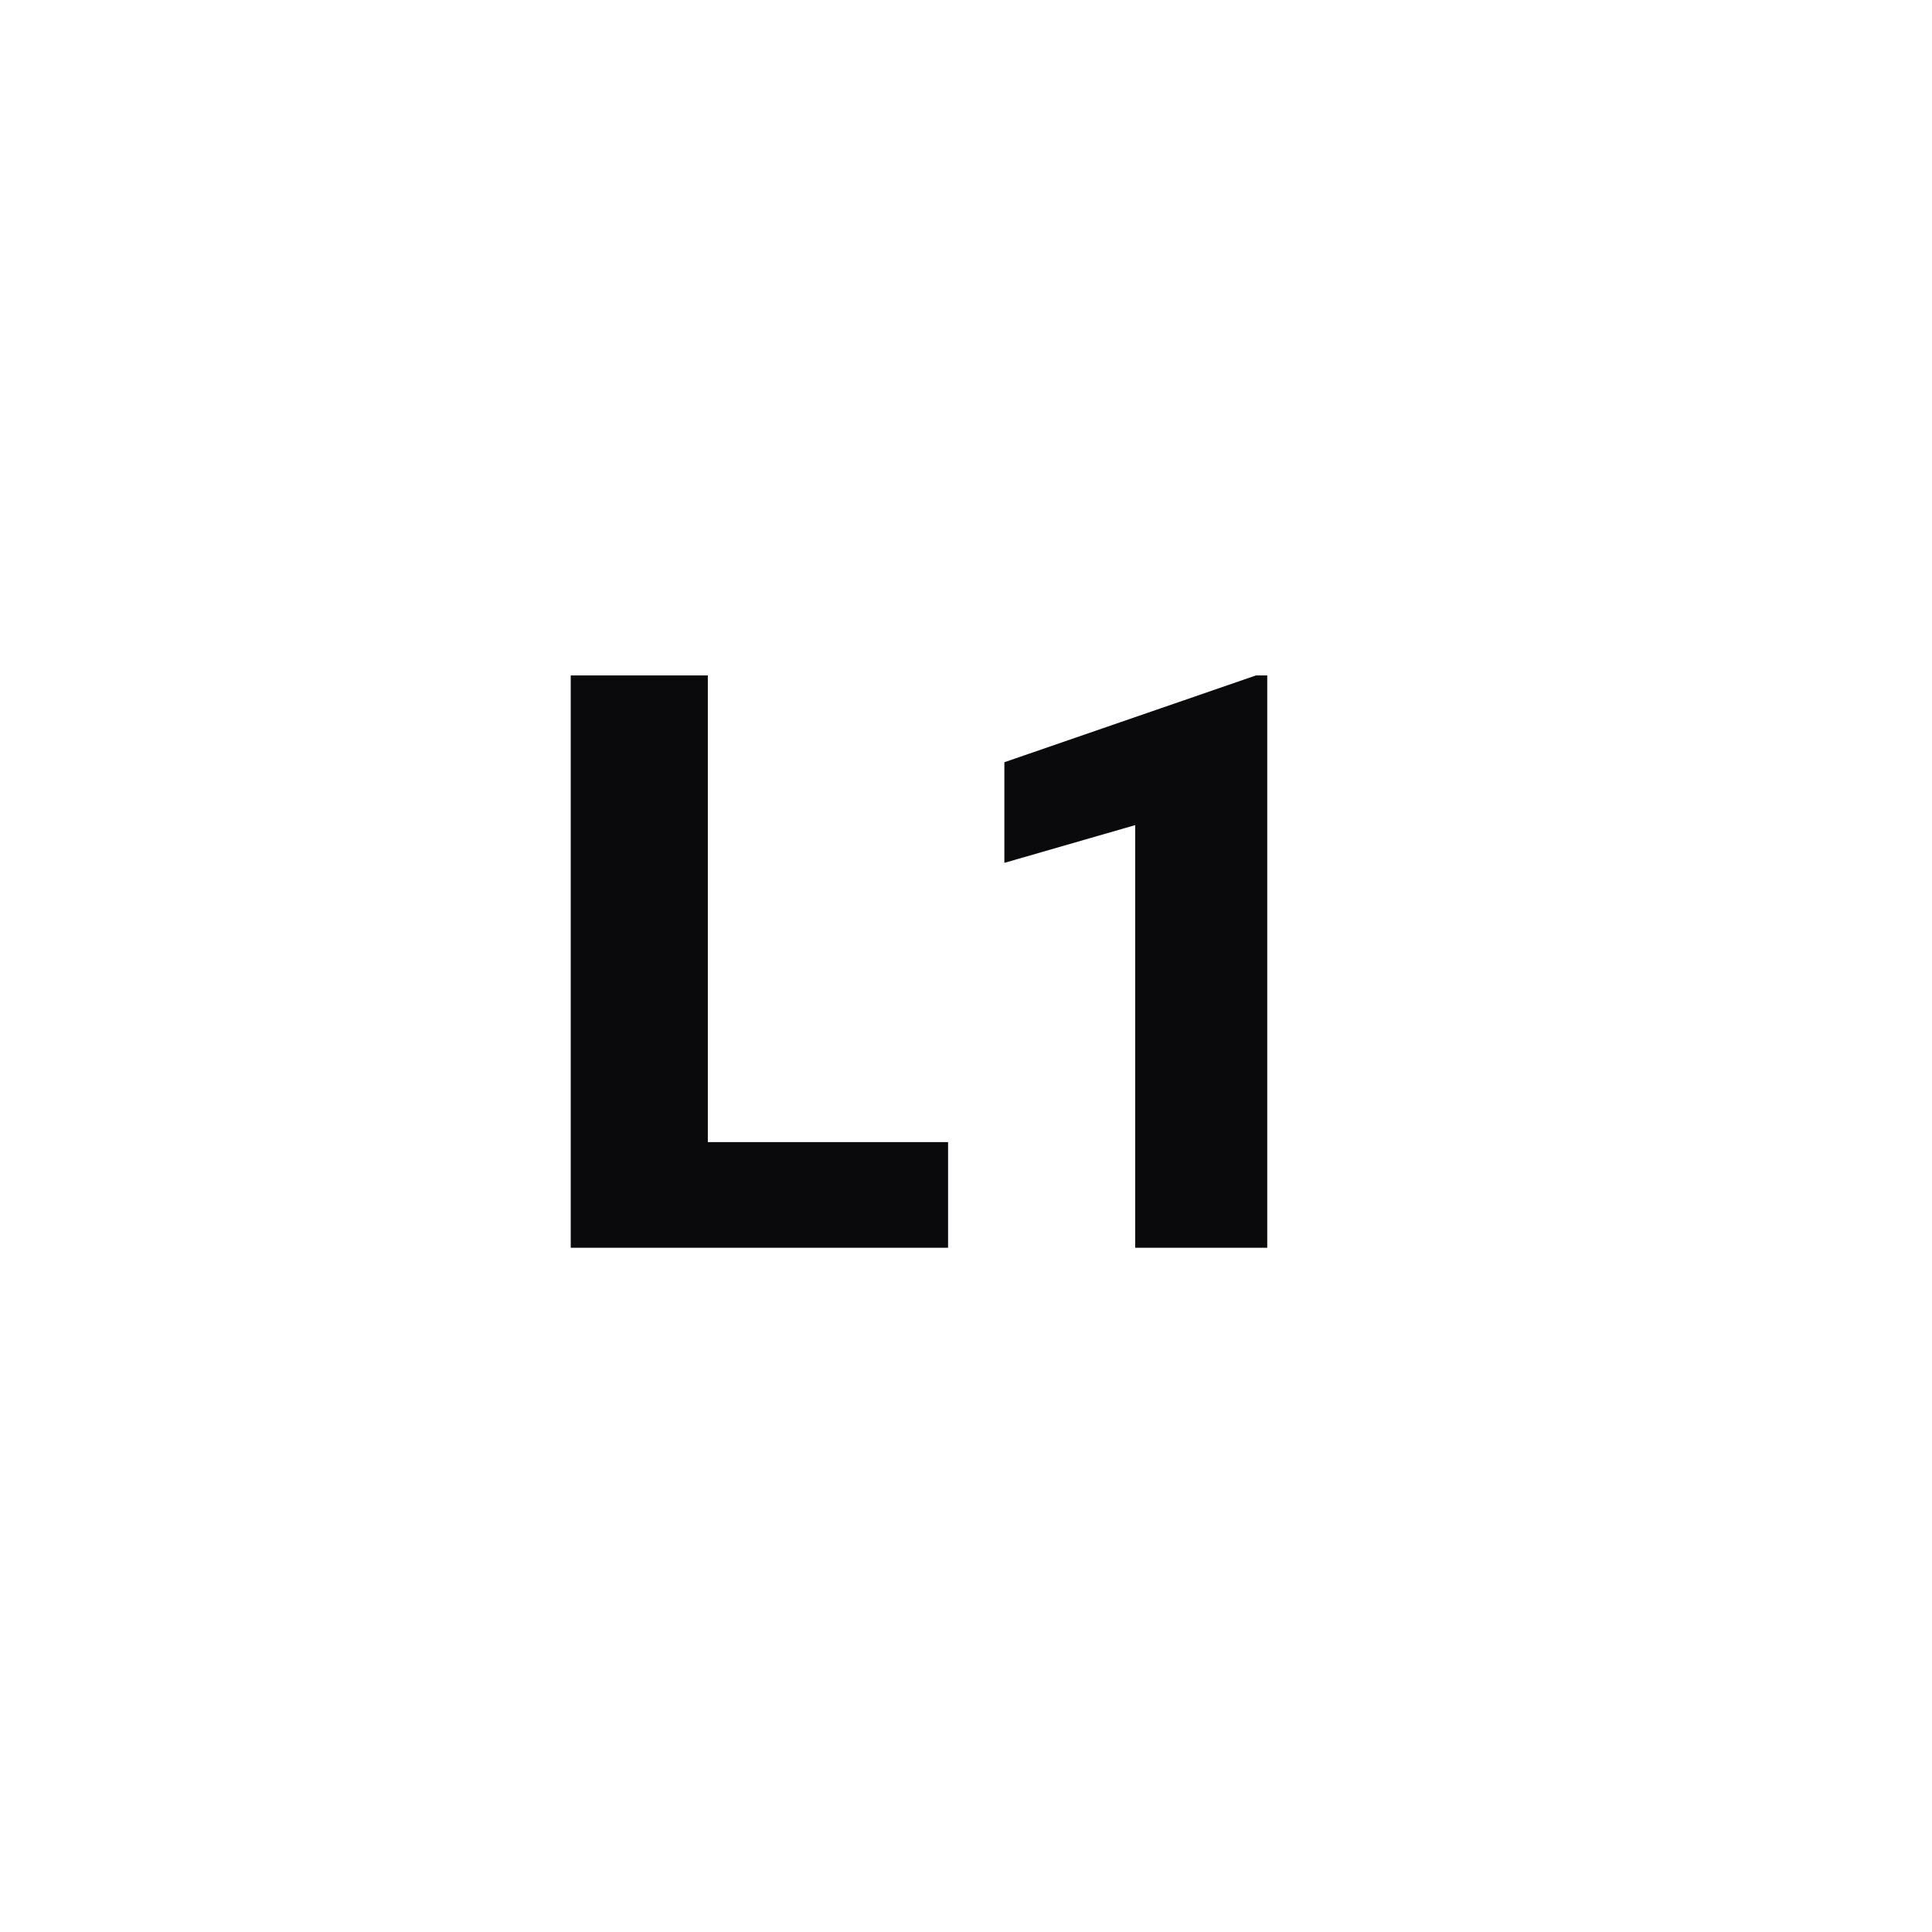
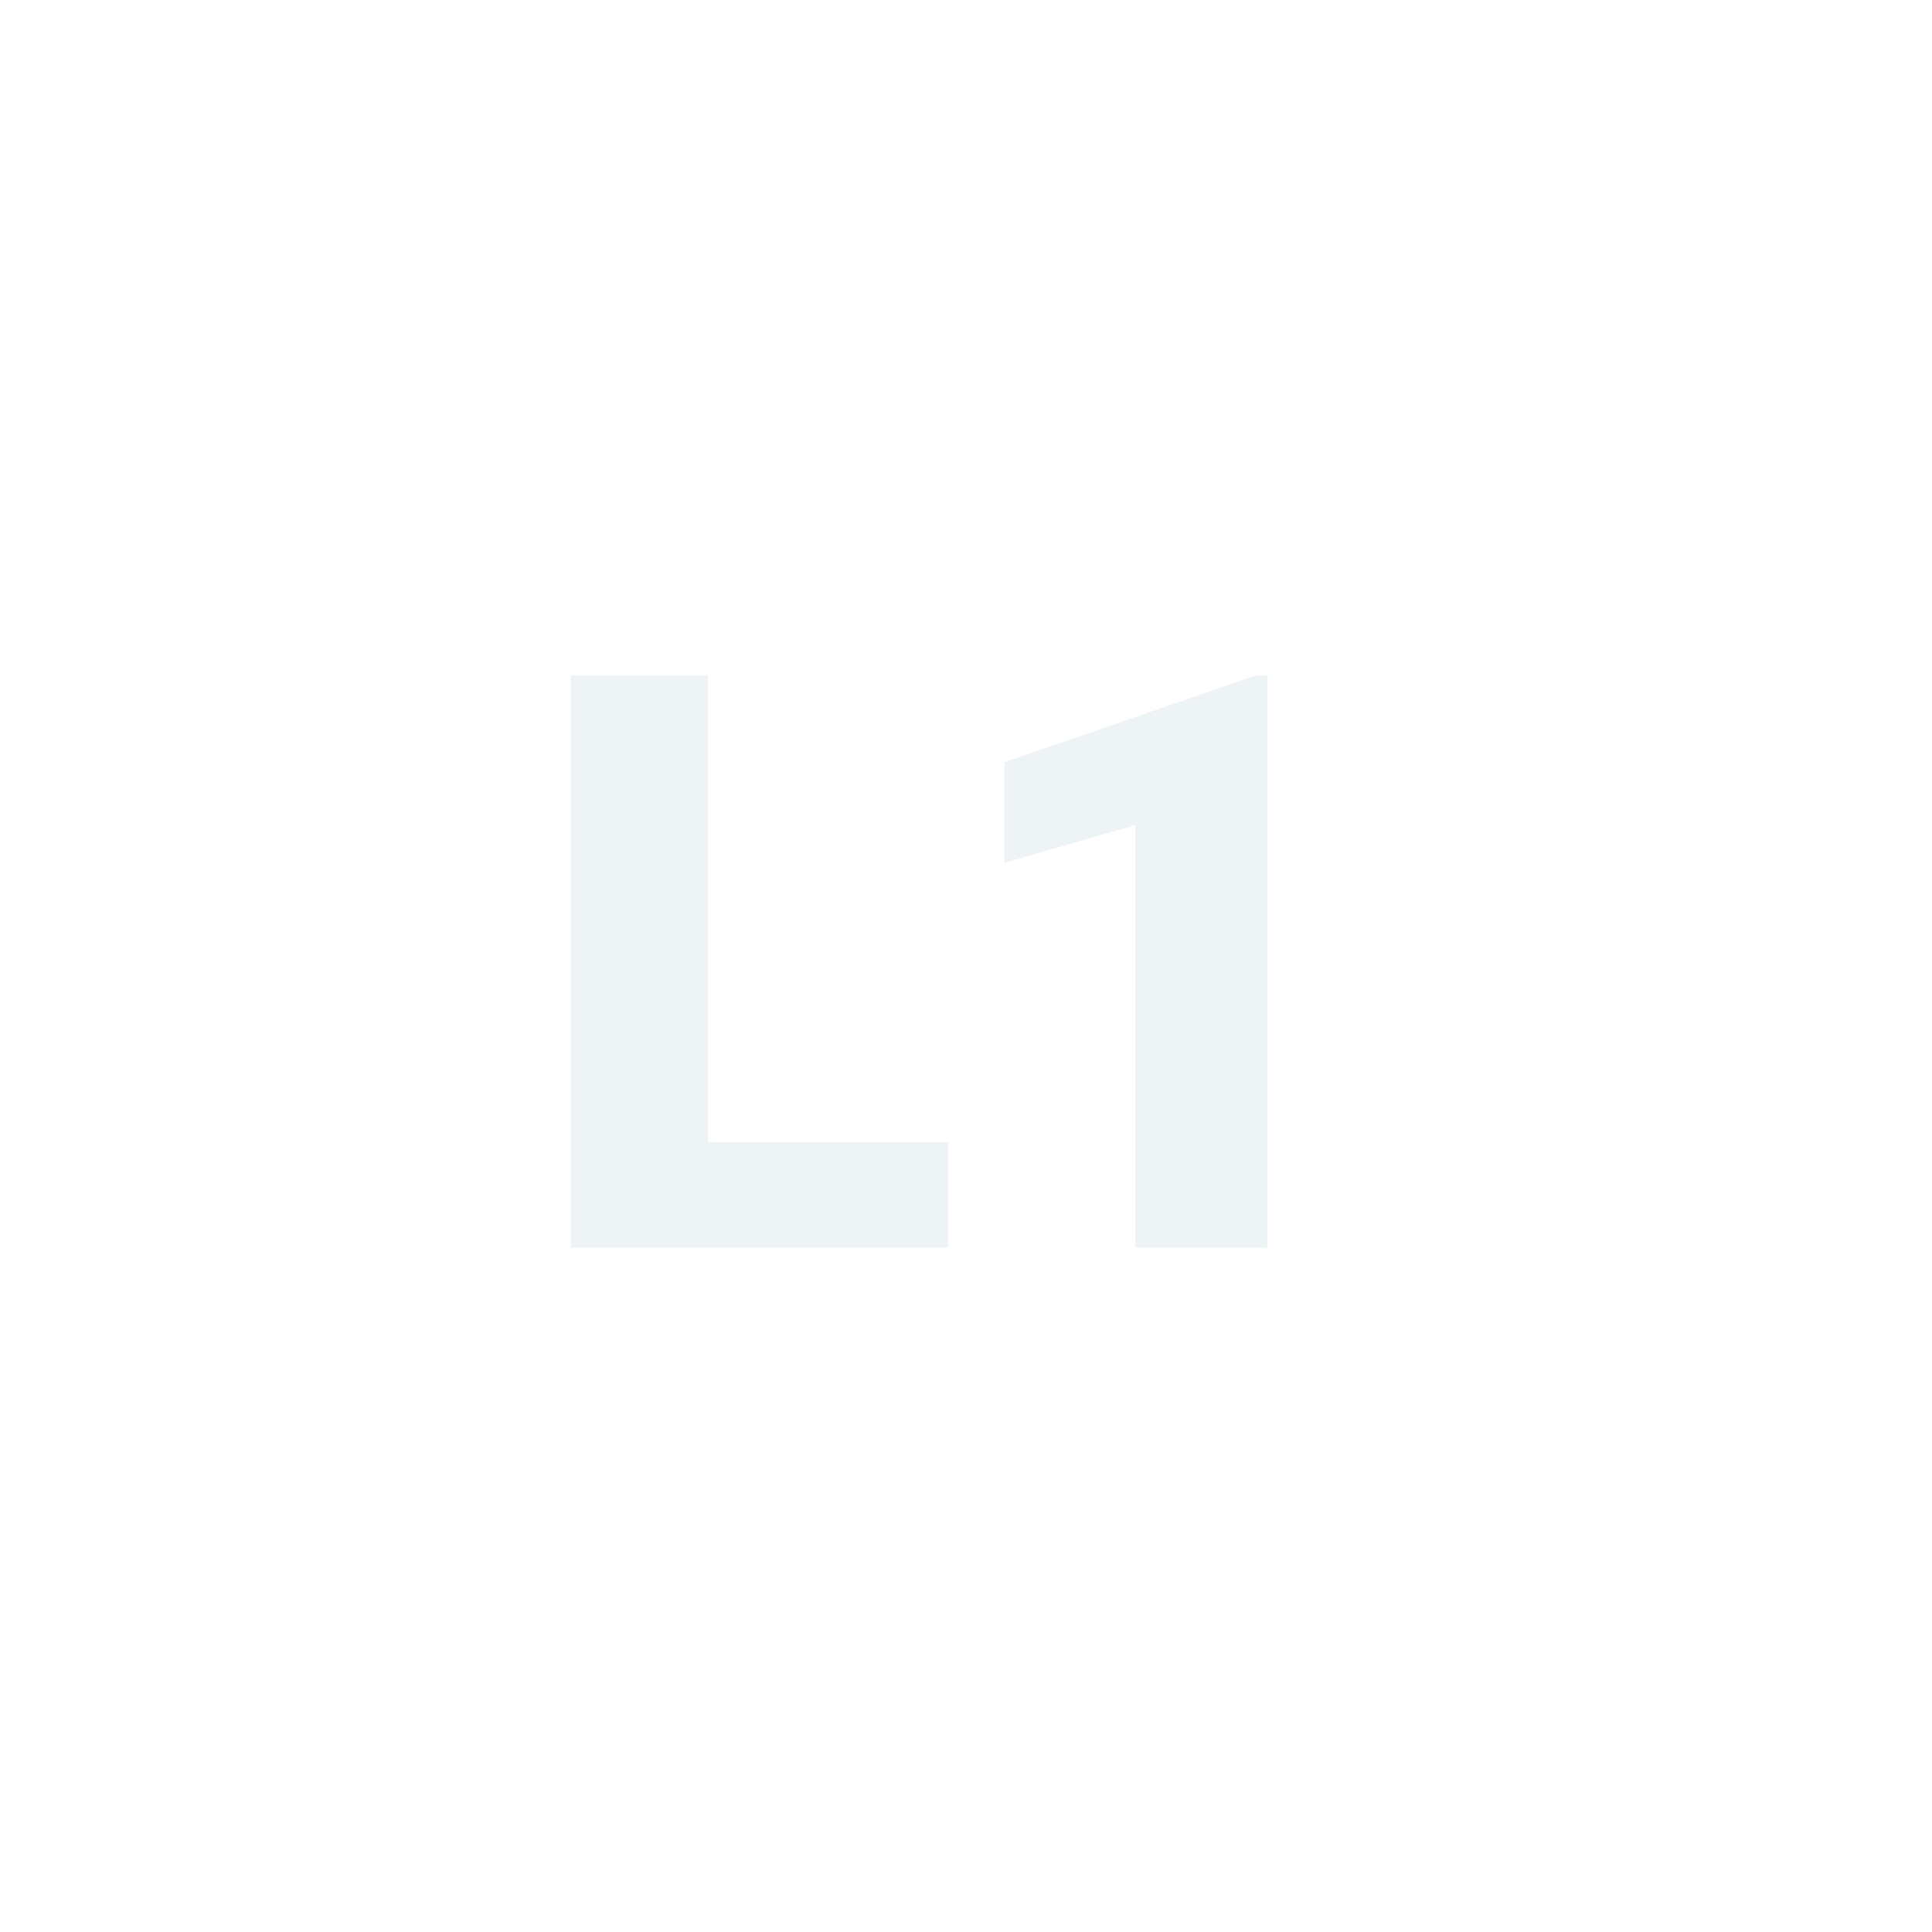
<svg xmlns="http://www.w3.org/2000/svg" viewBox="0 0 24 24" fill="none" role="img" aria-label="L1">
-   <text x="12" y="15.5" text-anchor="middle" font-family="ui-sans-serif, system-ui, -apple-system, 'Segoe UI', Roboto, sans-serif" font-weight="800" font-size="10" fill="#0a0a0c" textLength="16" lengthAdjust="spacingAndGlyphs" letter-spacing="-0.3">L1</text>
+   <text x="12" y="15.5" text-anchor="middle" font-family="ui-sans-serif, system-ui, -apple-system, 'Segoe UI', Roboto, sans-serif" font-weight="800" font-size="10" fill="#eef3f6" textLength="16" lengthAdjust="spacingAndGlyphs" letter-spacing="-0.3">L1</text>
</svg>
